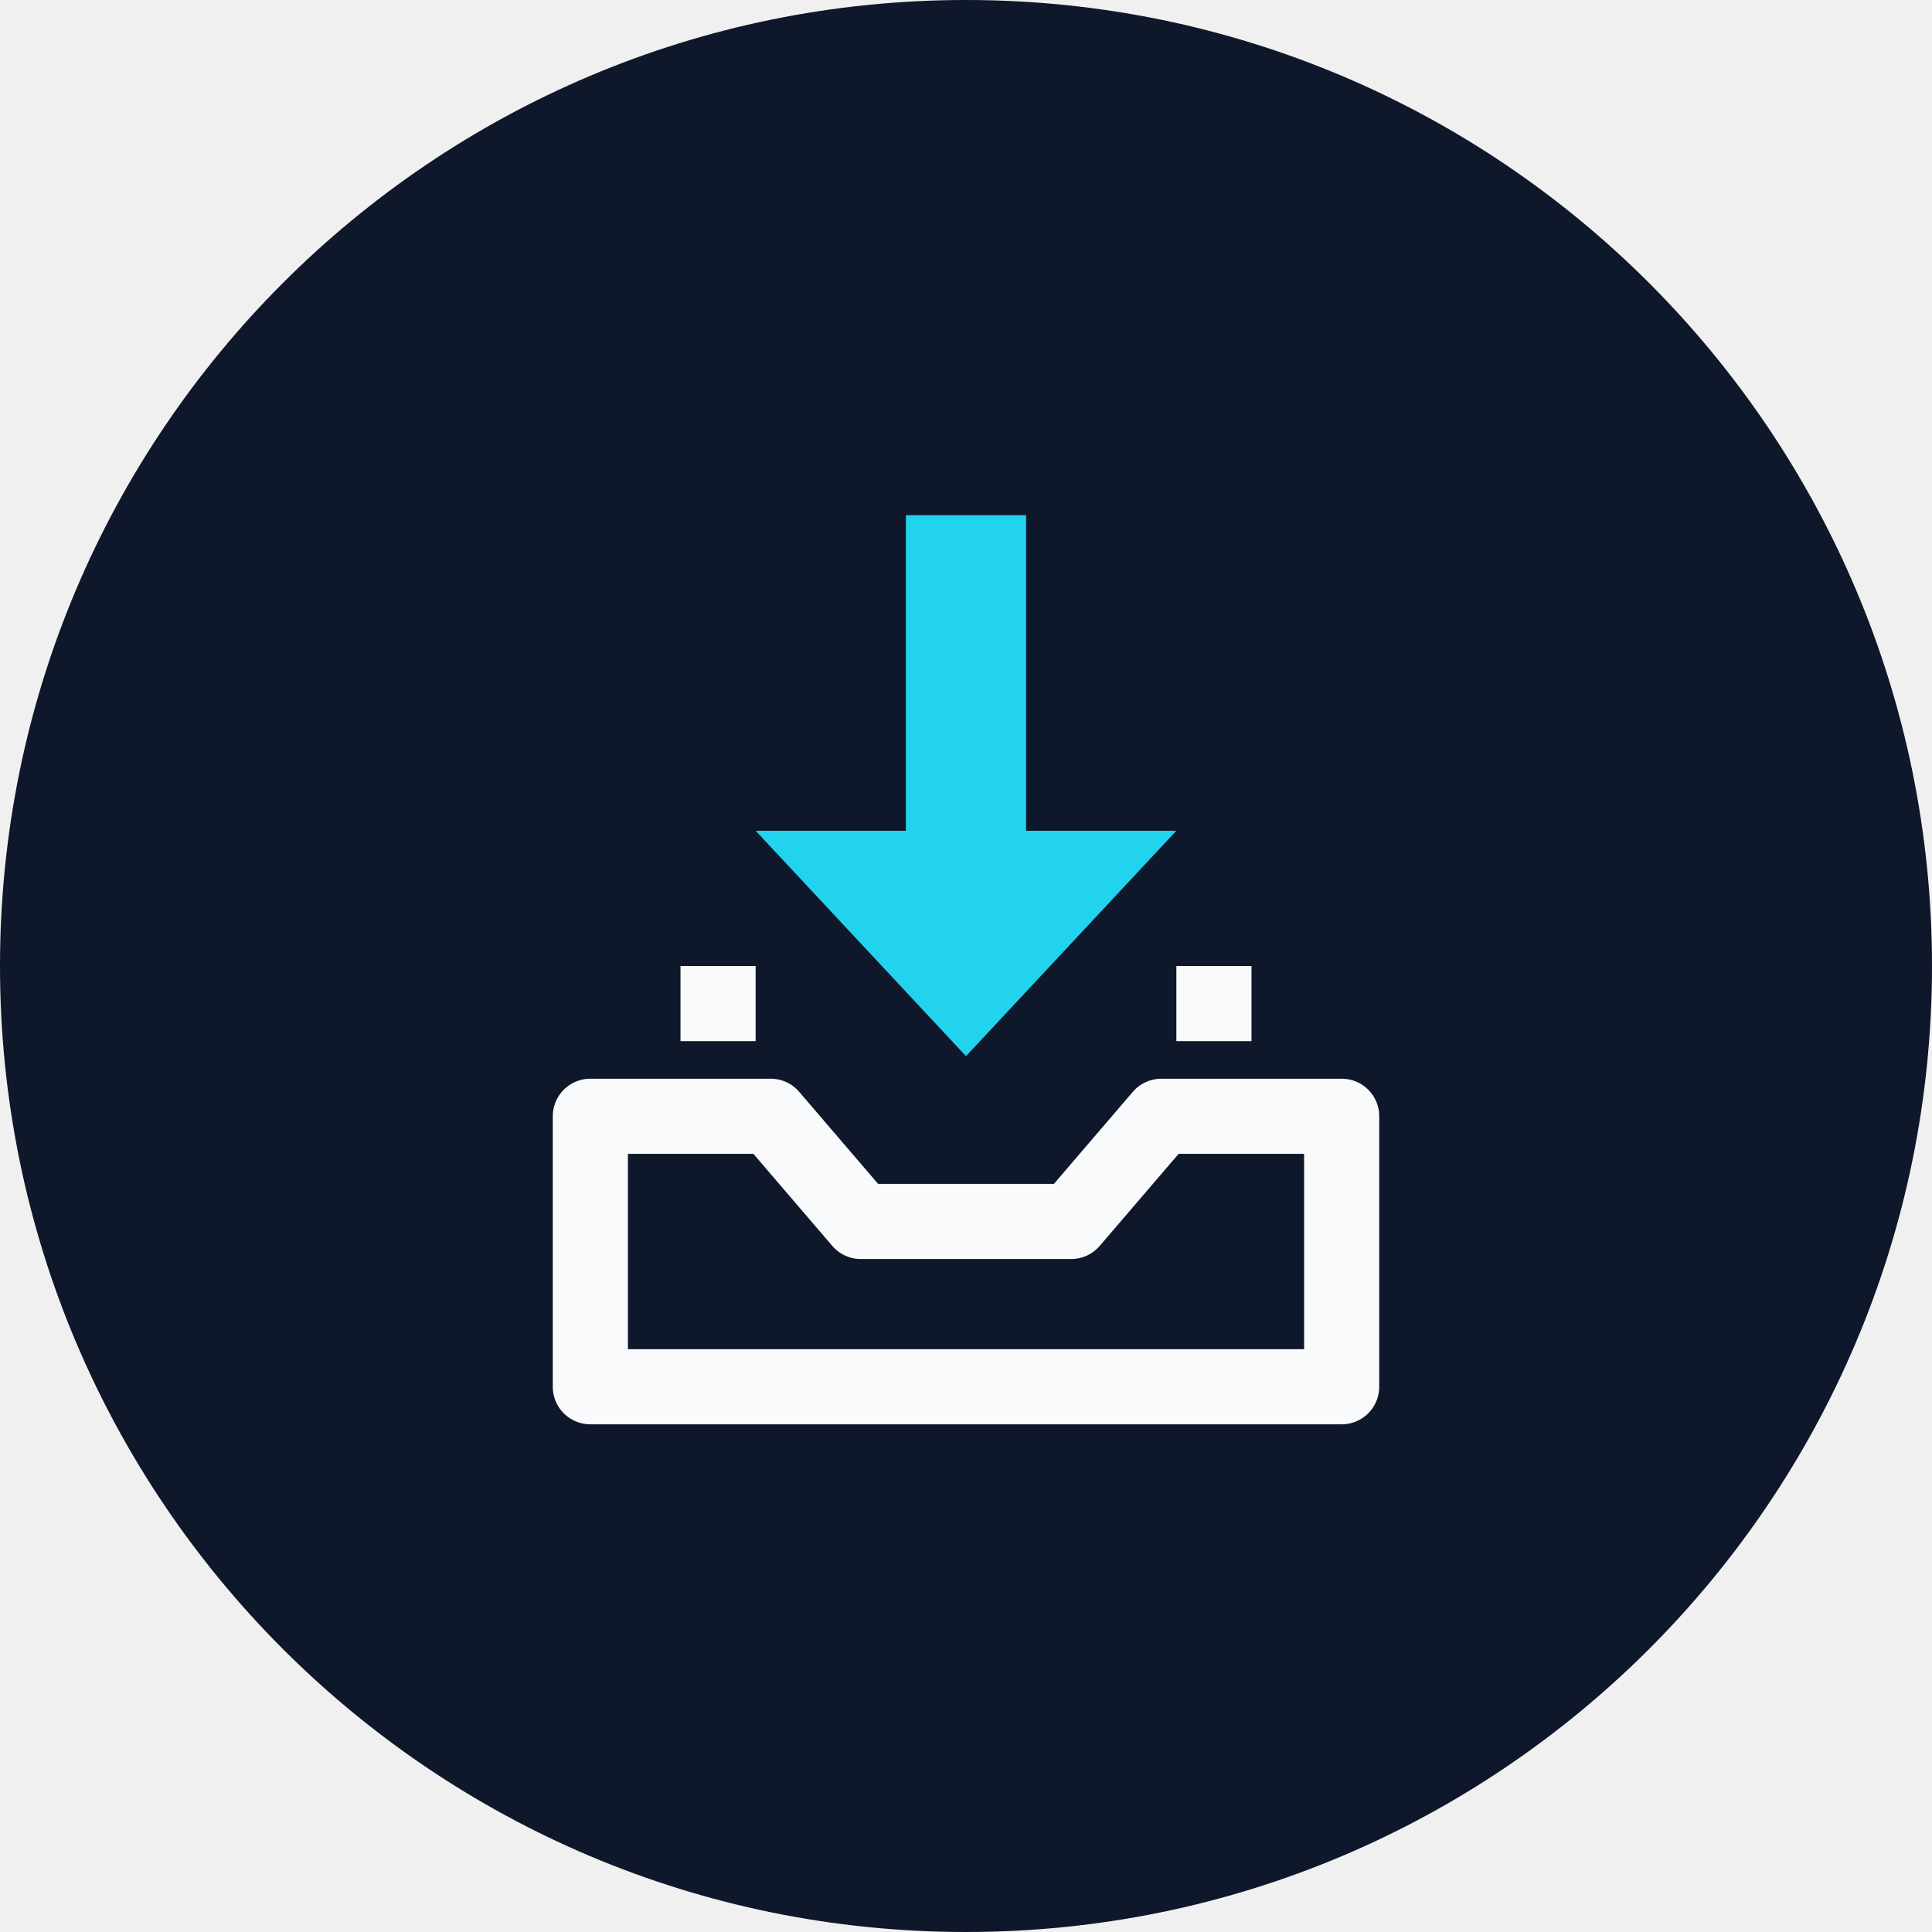
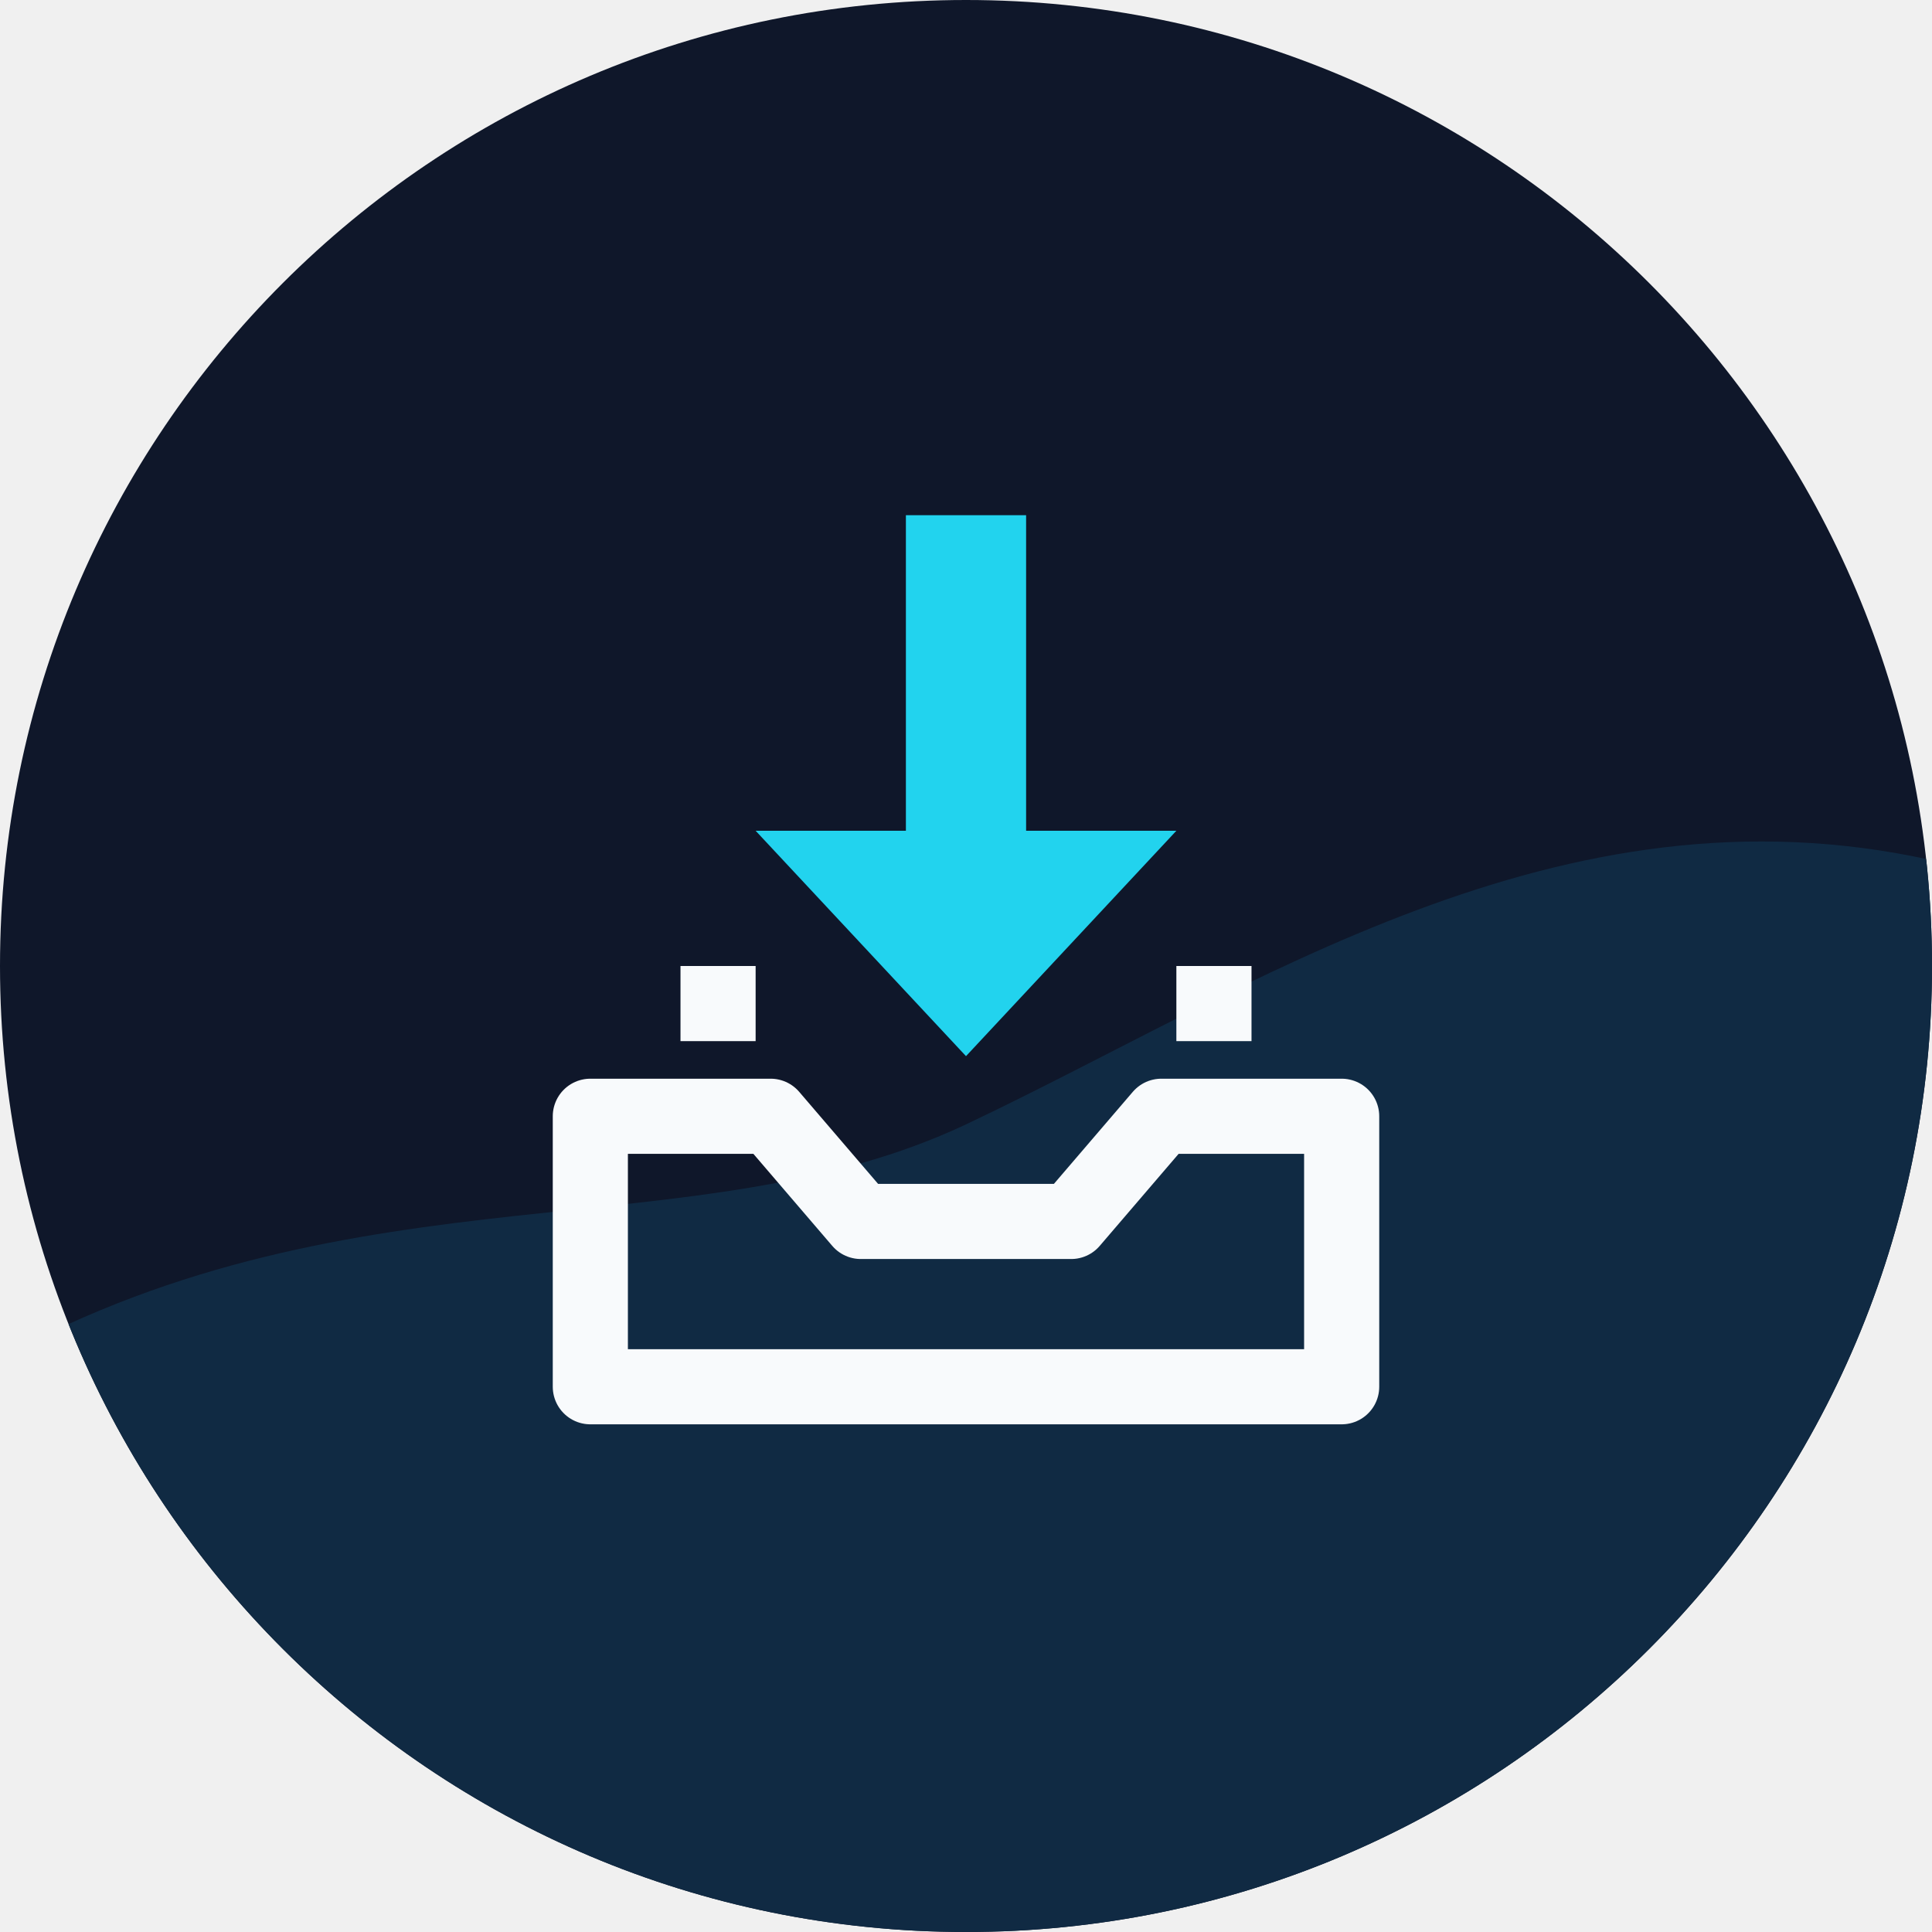
- <svg xmlns="http://www.w3.org/2000/svg" width="512" height="512" viewBox="0 0 108 108" role="img" aria-labelledby="title desc">
-   <circle cx="54" cy="54" r="54" fill="#0F172A" />
-   <g transform="translate(8.64 8.64) scale(.84)">
-     <path fill="#22D3EE" d="M50 24h8v21h10L54 60 40 45h10z" />
-     <path fill="none" stroke="#F8FAFC" stroke-width="5" stroke-linecap="round" stroke-linejoin="round" d="M29 64h12l6 7h14l6-7h12v18H29z" />
-     <path fill="#F8FAFC" d="M35 54h5v5h-5zM68 54h5v5h-5z" />
+ <svg xmlns="http://www.w3.org/2000/svg" width="512" height="512" viewBox="0 0 512 512" fill="none">
+   <g clip-path="url(#clip0_523_2)">
+     <path d="M256 512C397.385 512 512 397.385 512 256C512 114.615 397.385 0 256 0C114.615 0 0 114.615 0 256C0 397.385 114.615 512 256 512Z" fill="#0F172A" />
+     <mask id="mask0_523_2" style="mask-type:alpha" maskUnits="userSpaceOnUse" x="0" y="0" width="512" height="512">
+       <path d="M256 512C397.385 512 512 397.385 512 256C512 114.615 397.385 0 256 0C114.615 0 0 114.615 0 256C0 397.385 114.615 512 256 512Z" fill="#0F172A" />
+     </mask>
+     <g mask="url(#mask0_523_2)">
+       <path d="M0 359.973C95 307.973 184 331.973 256 297.973C332 261.973 413 205.973 512 227.973V511.973H0V359.973Z" fill="#102A43" />
+     </g>
+     <path d="M240.071 136.533H271.929V220.16H311.751L256 279.893L200.249 220.16H240.071V136.533Z" fill="#22D3EE" />
+     <path d="M156.444 295.822H204.231L228.124 323.698H283.876L307.769 295.822H355.556V367.502H156.444V295.822Z" stroke="#F8FAFC" stroke-width="19.911" stroke-linecap="round" stroke-linejoin="round" />
+     <path d="M180.338 256H200.249V275.911H180.338V256ZM311.751 256H331.662V275.911H311.751V256Z" fill="#F8FAFC" />
  </g>
+   <defs>
+     <clipPath id="clip0_523_2">
+       <rect width="512" height="512" fill="white" />
+     </clipPath>
+   </defs>
</svg>
